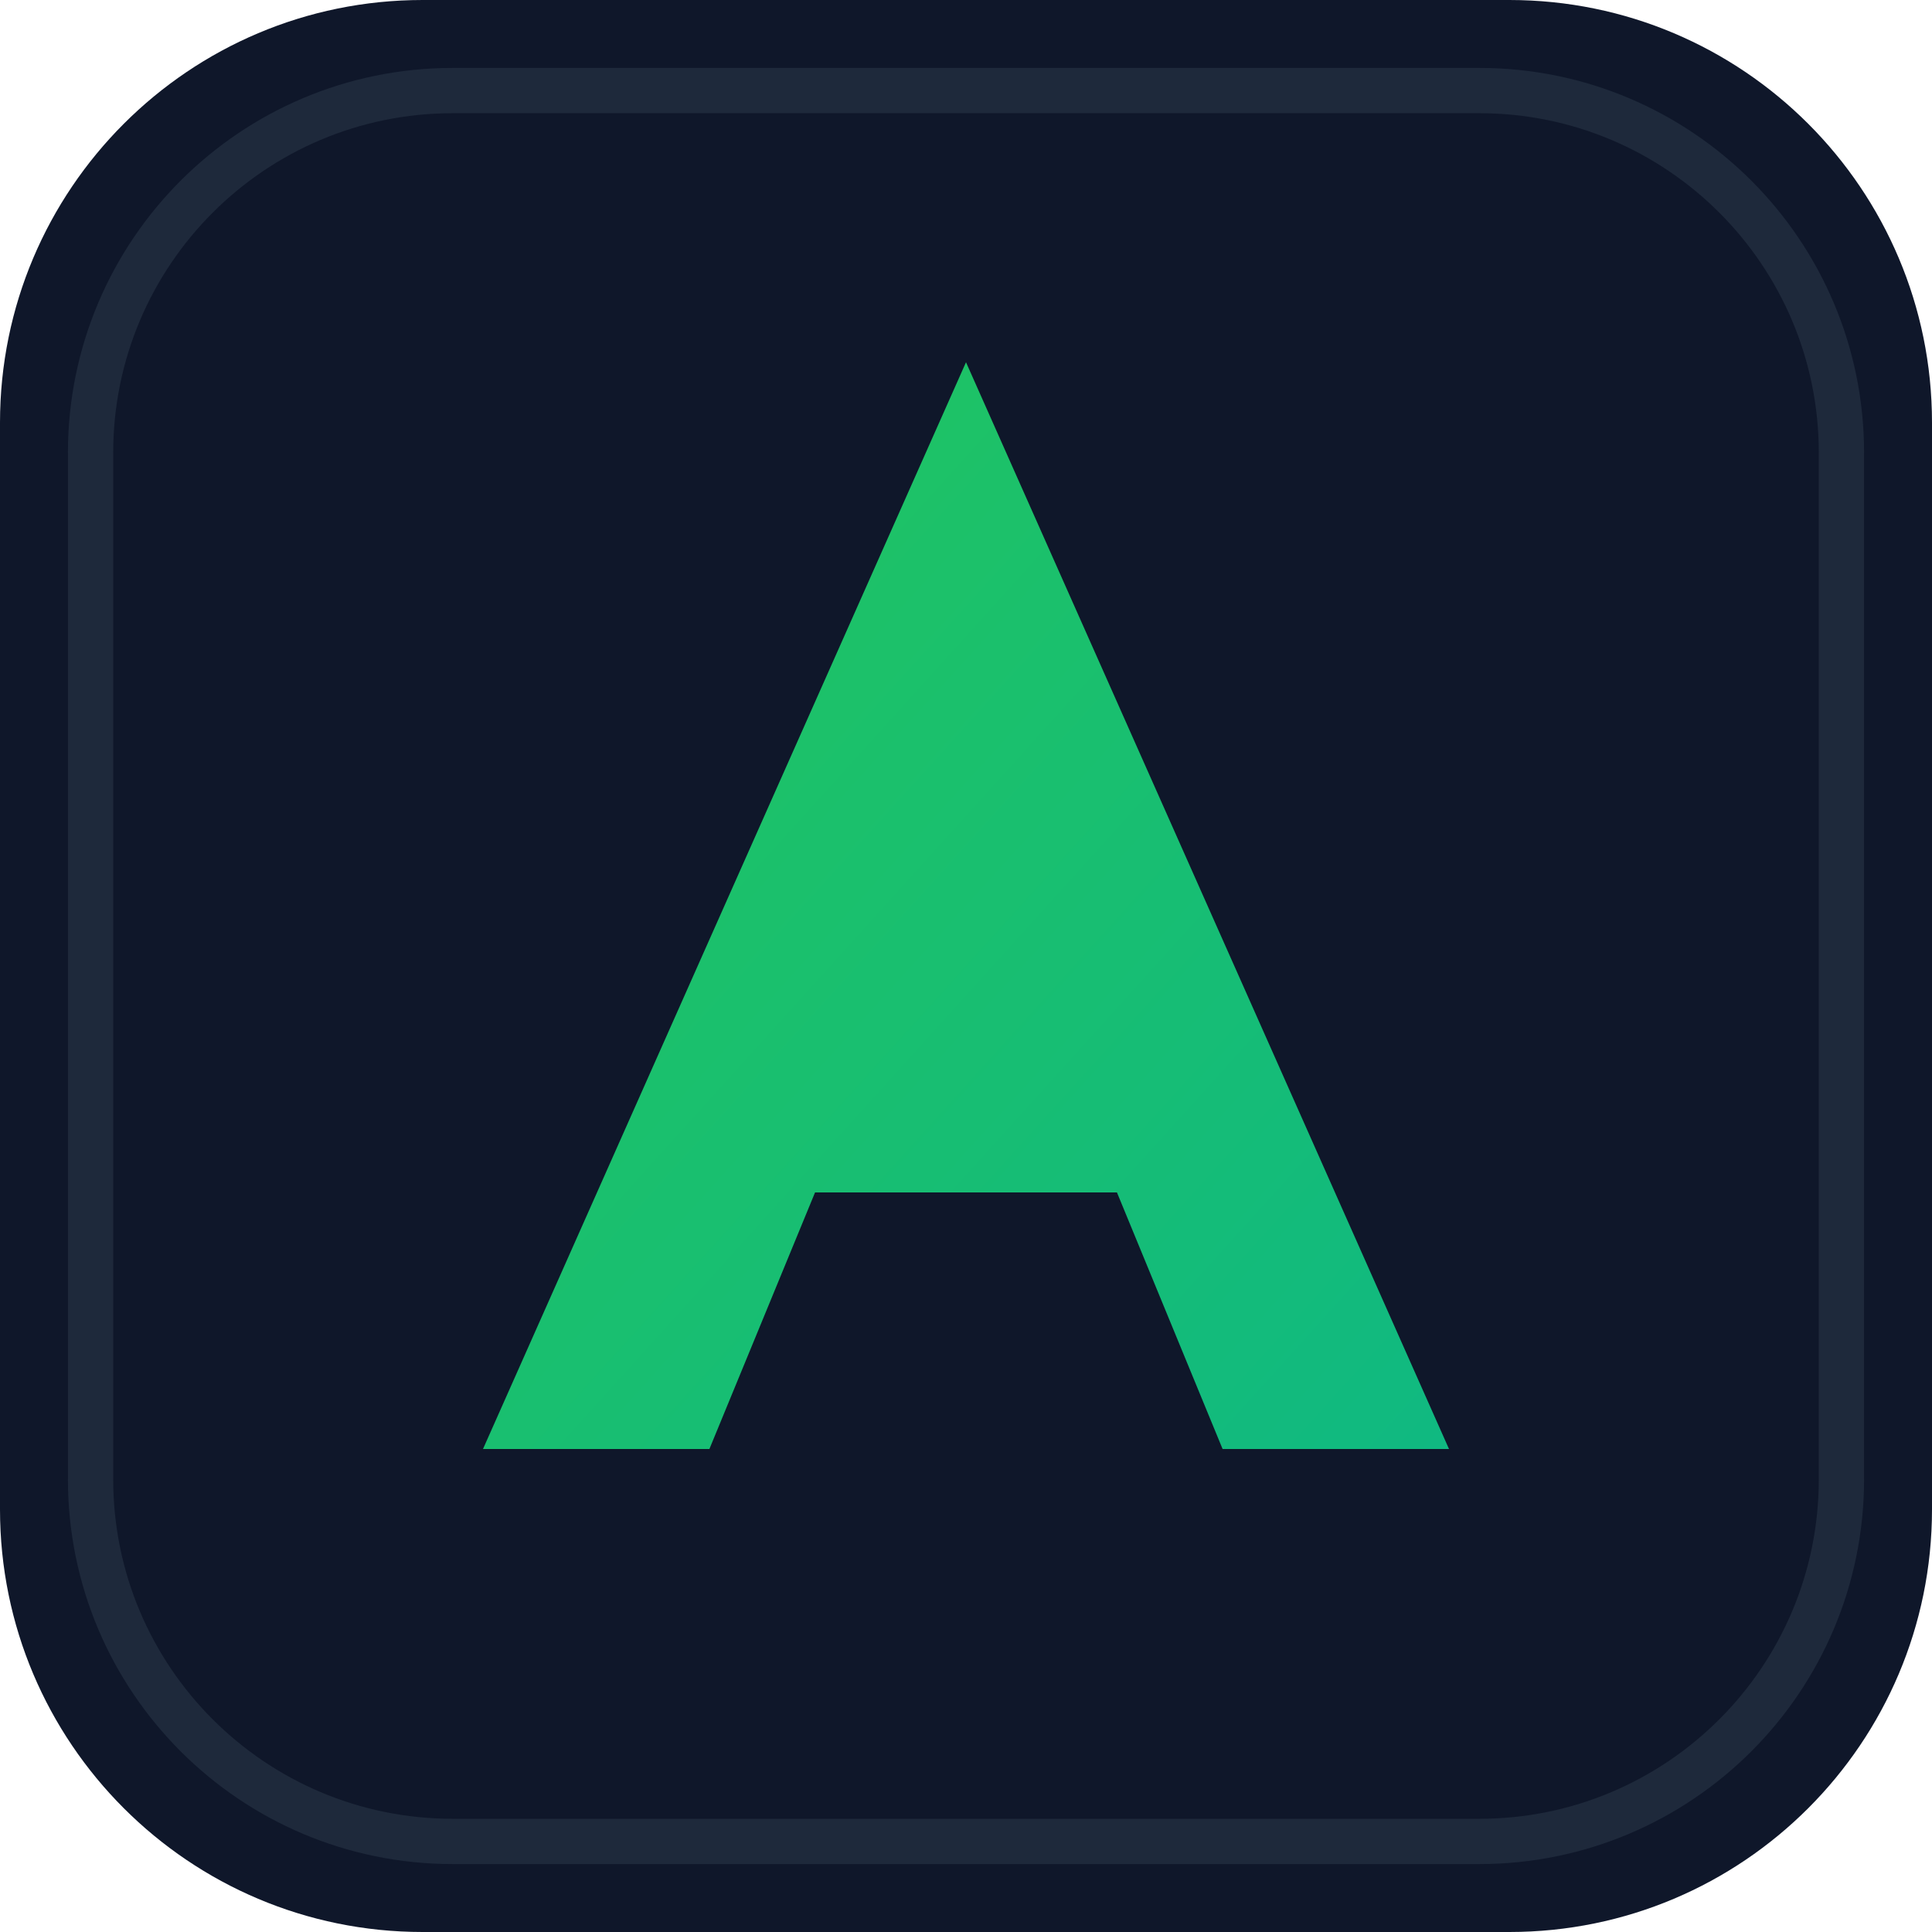
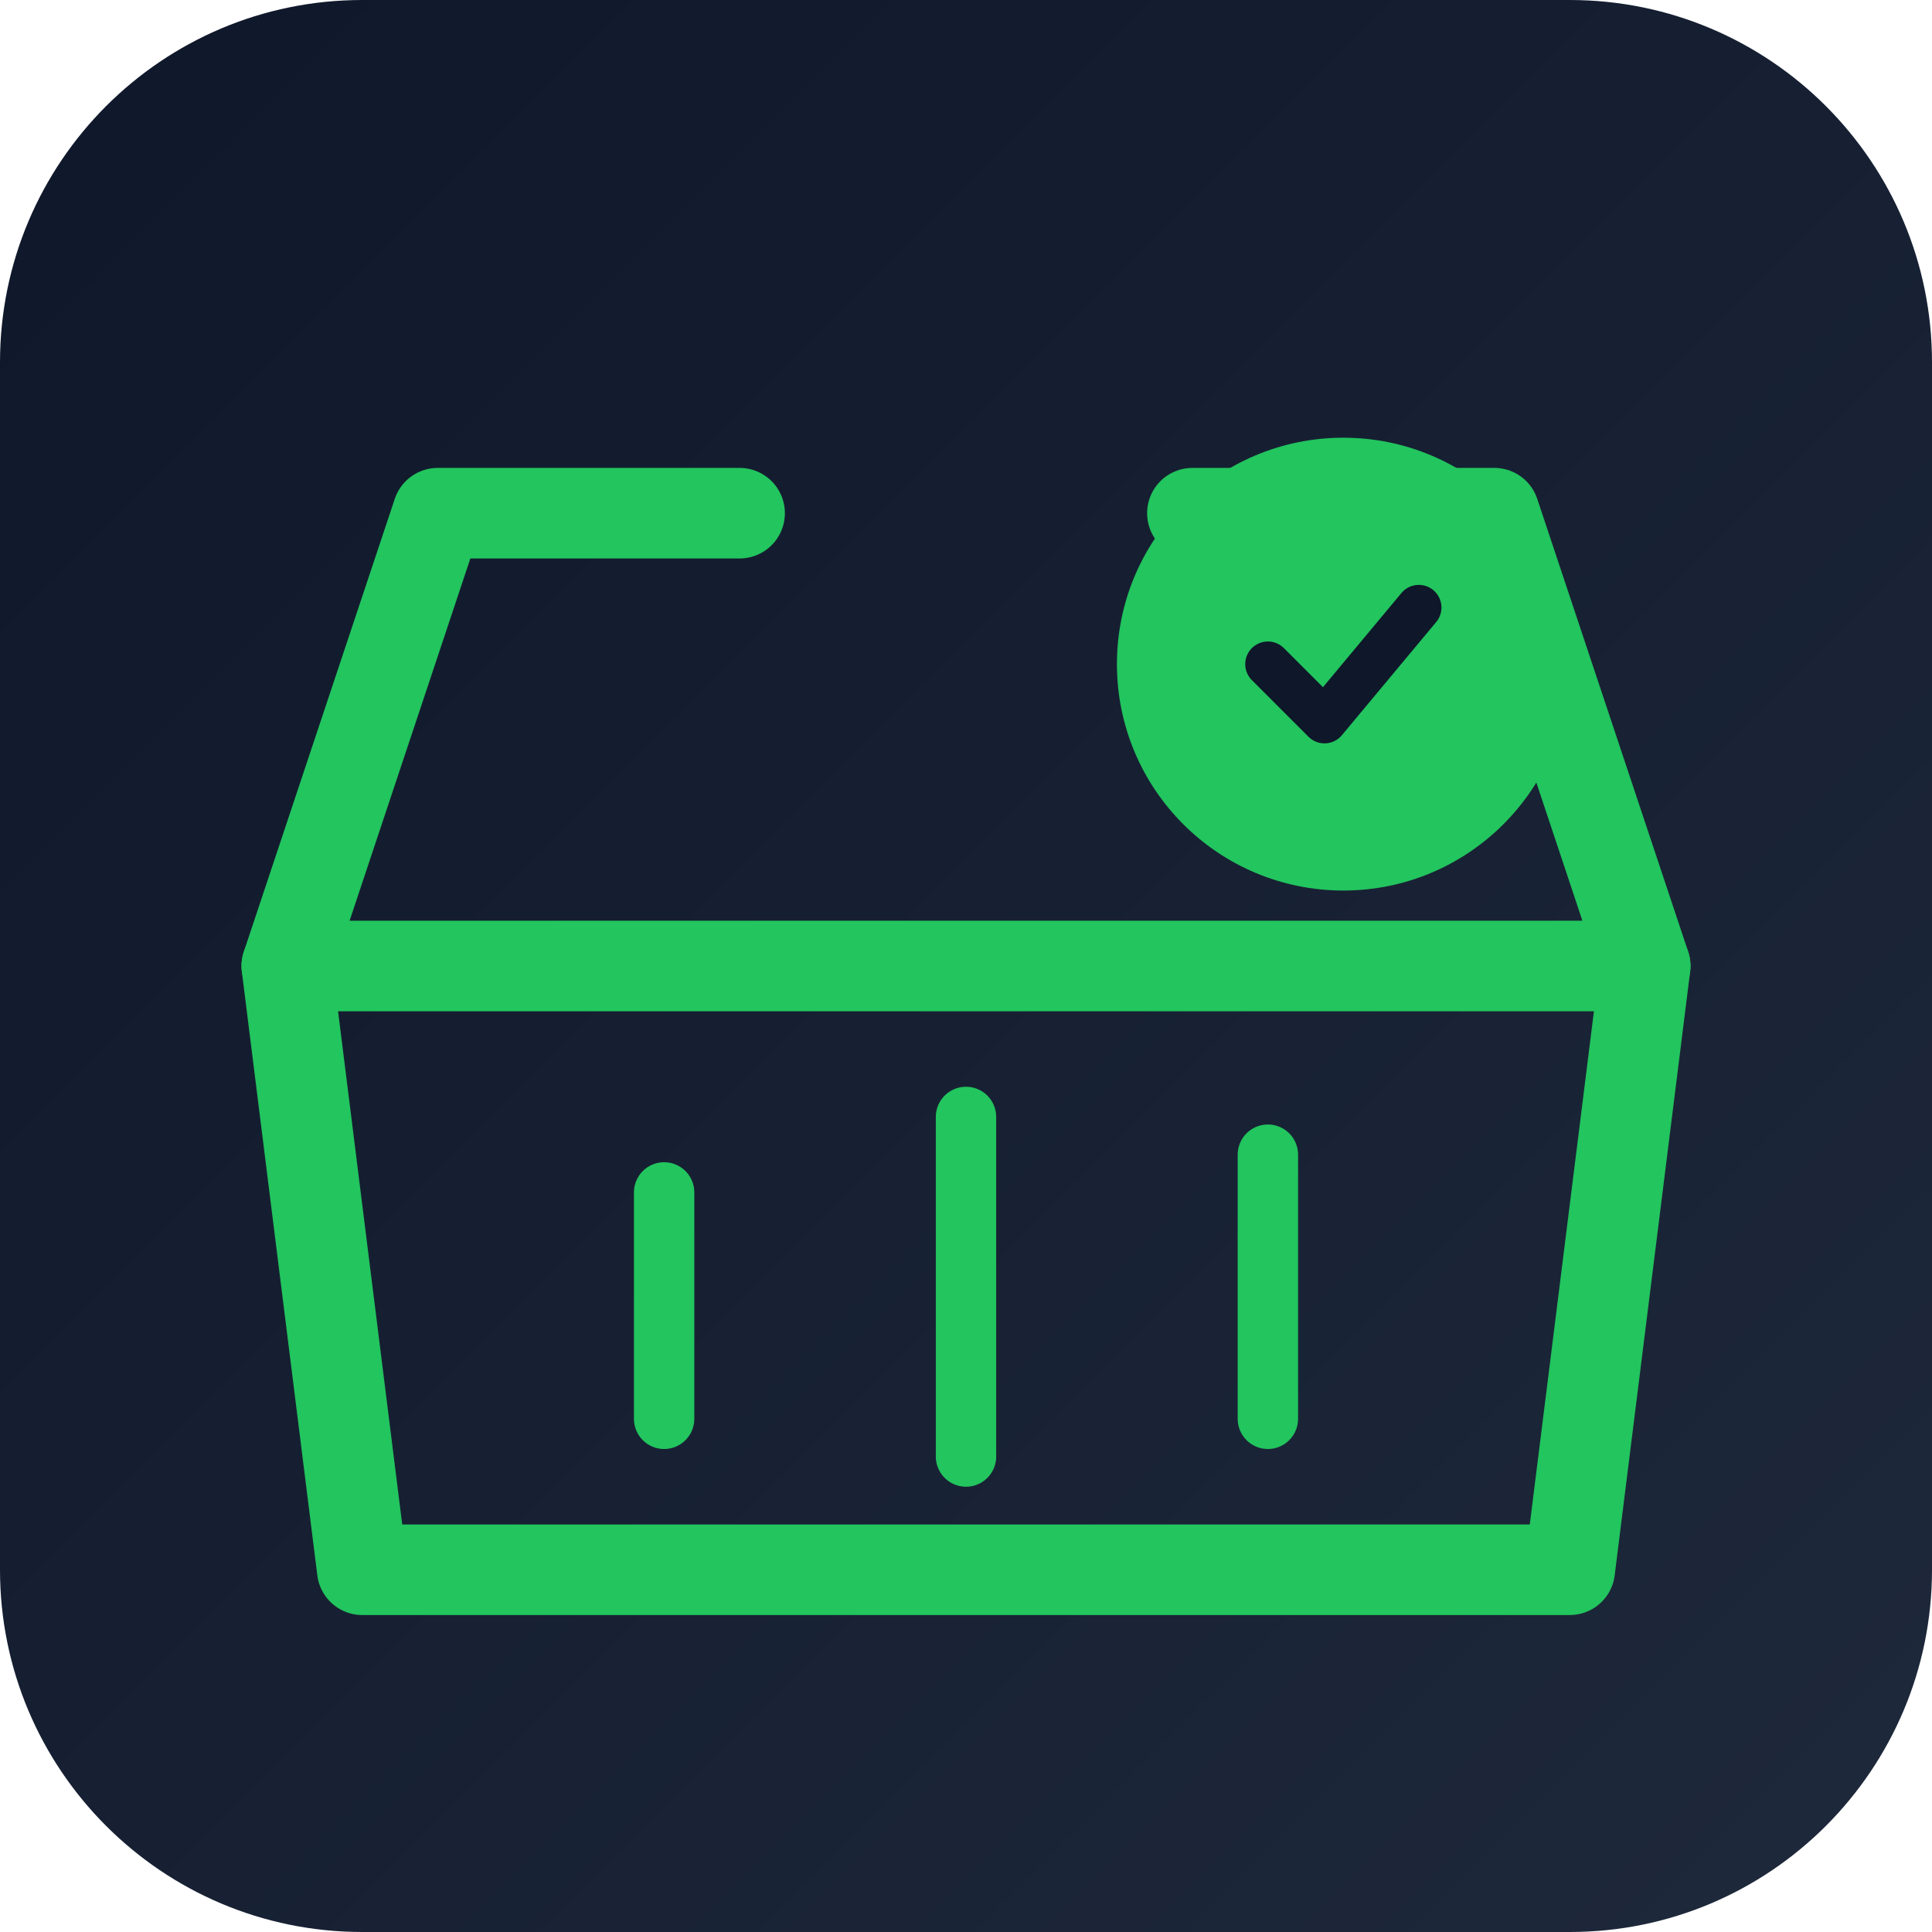
- <svg xmlns="http://www.w3.org/2000/svg" viewBox="0 0 64 64" role="img" aria-label="Apex POS icon">
+ <svg xmlns="http://www.w3.org/2000/svg" width="512" height="512" viewBox="0 0 512 512">
  <defs>
-     <linearGradient id="g" x1="0" y1="0" x2="1" y2="1">
-       <stop offset="0" stop-color="#22c55e" />
-       <stop offset="1" stop-color="#10b981" />
+     <linearGradient id="bg" x1="0%" y1="0%" x2="100%" y2="100%">
+       <stop offset="0%" style="stop-color:#0f172a" />
+       <stop offset="100%" style="stop-color:#1e293b" />
    </linearGradient>
  </defs>
-   <rect width="64" height="64" rx="14" fill="#0f172a" />
-   <rect x="3" y="3" width="58" height="58" rx="12" fill="none" stroke="#1e293b" stroke-width="1.5" />
-   <path d="M32 12 L48 48 H40.5 L37 39.5 H27 L23.5 48 H16 Z M32 26 L35.5 34 H28.5 Z" fill="url(#g)" />
+   <rect width="512" height="512" rx="96" fill="url(#bg)" />
+   <g transform="translate(256,256)" fill="none" stroke="#22c55e" stroke-width="24" stroke-linecap="round" stroke-linejoin="round">
+     <path d="M-60,-120 L-140,-120 L-180,0 L180,0 L140,-120 L60,-120" />
+     <path d="M-180,0 L-160,160 L160,160 L180,0" />
+     <line x1="-80" y1="60" x2="-80" y2="120" stroke-width="16" />
+     <line x1="0" y1="40" x2="0" y2="130" stroke-width="16" />
+     <line x1="80" y1="50" x2="80" y2="120" stroke-width="16" />
+     <circle cx="100" cy="-80" r="60" fill="#22c55e" stroke="none" />
+     <path d="M80,-80 L95,-65 L120,-95" stroke="#0f172a" stroke-width="12" stroke-linecap="round" stroke-linejoin="round" />
+   </g>
</svg>
